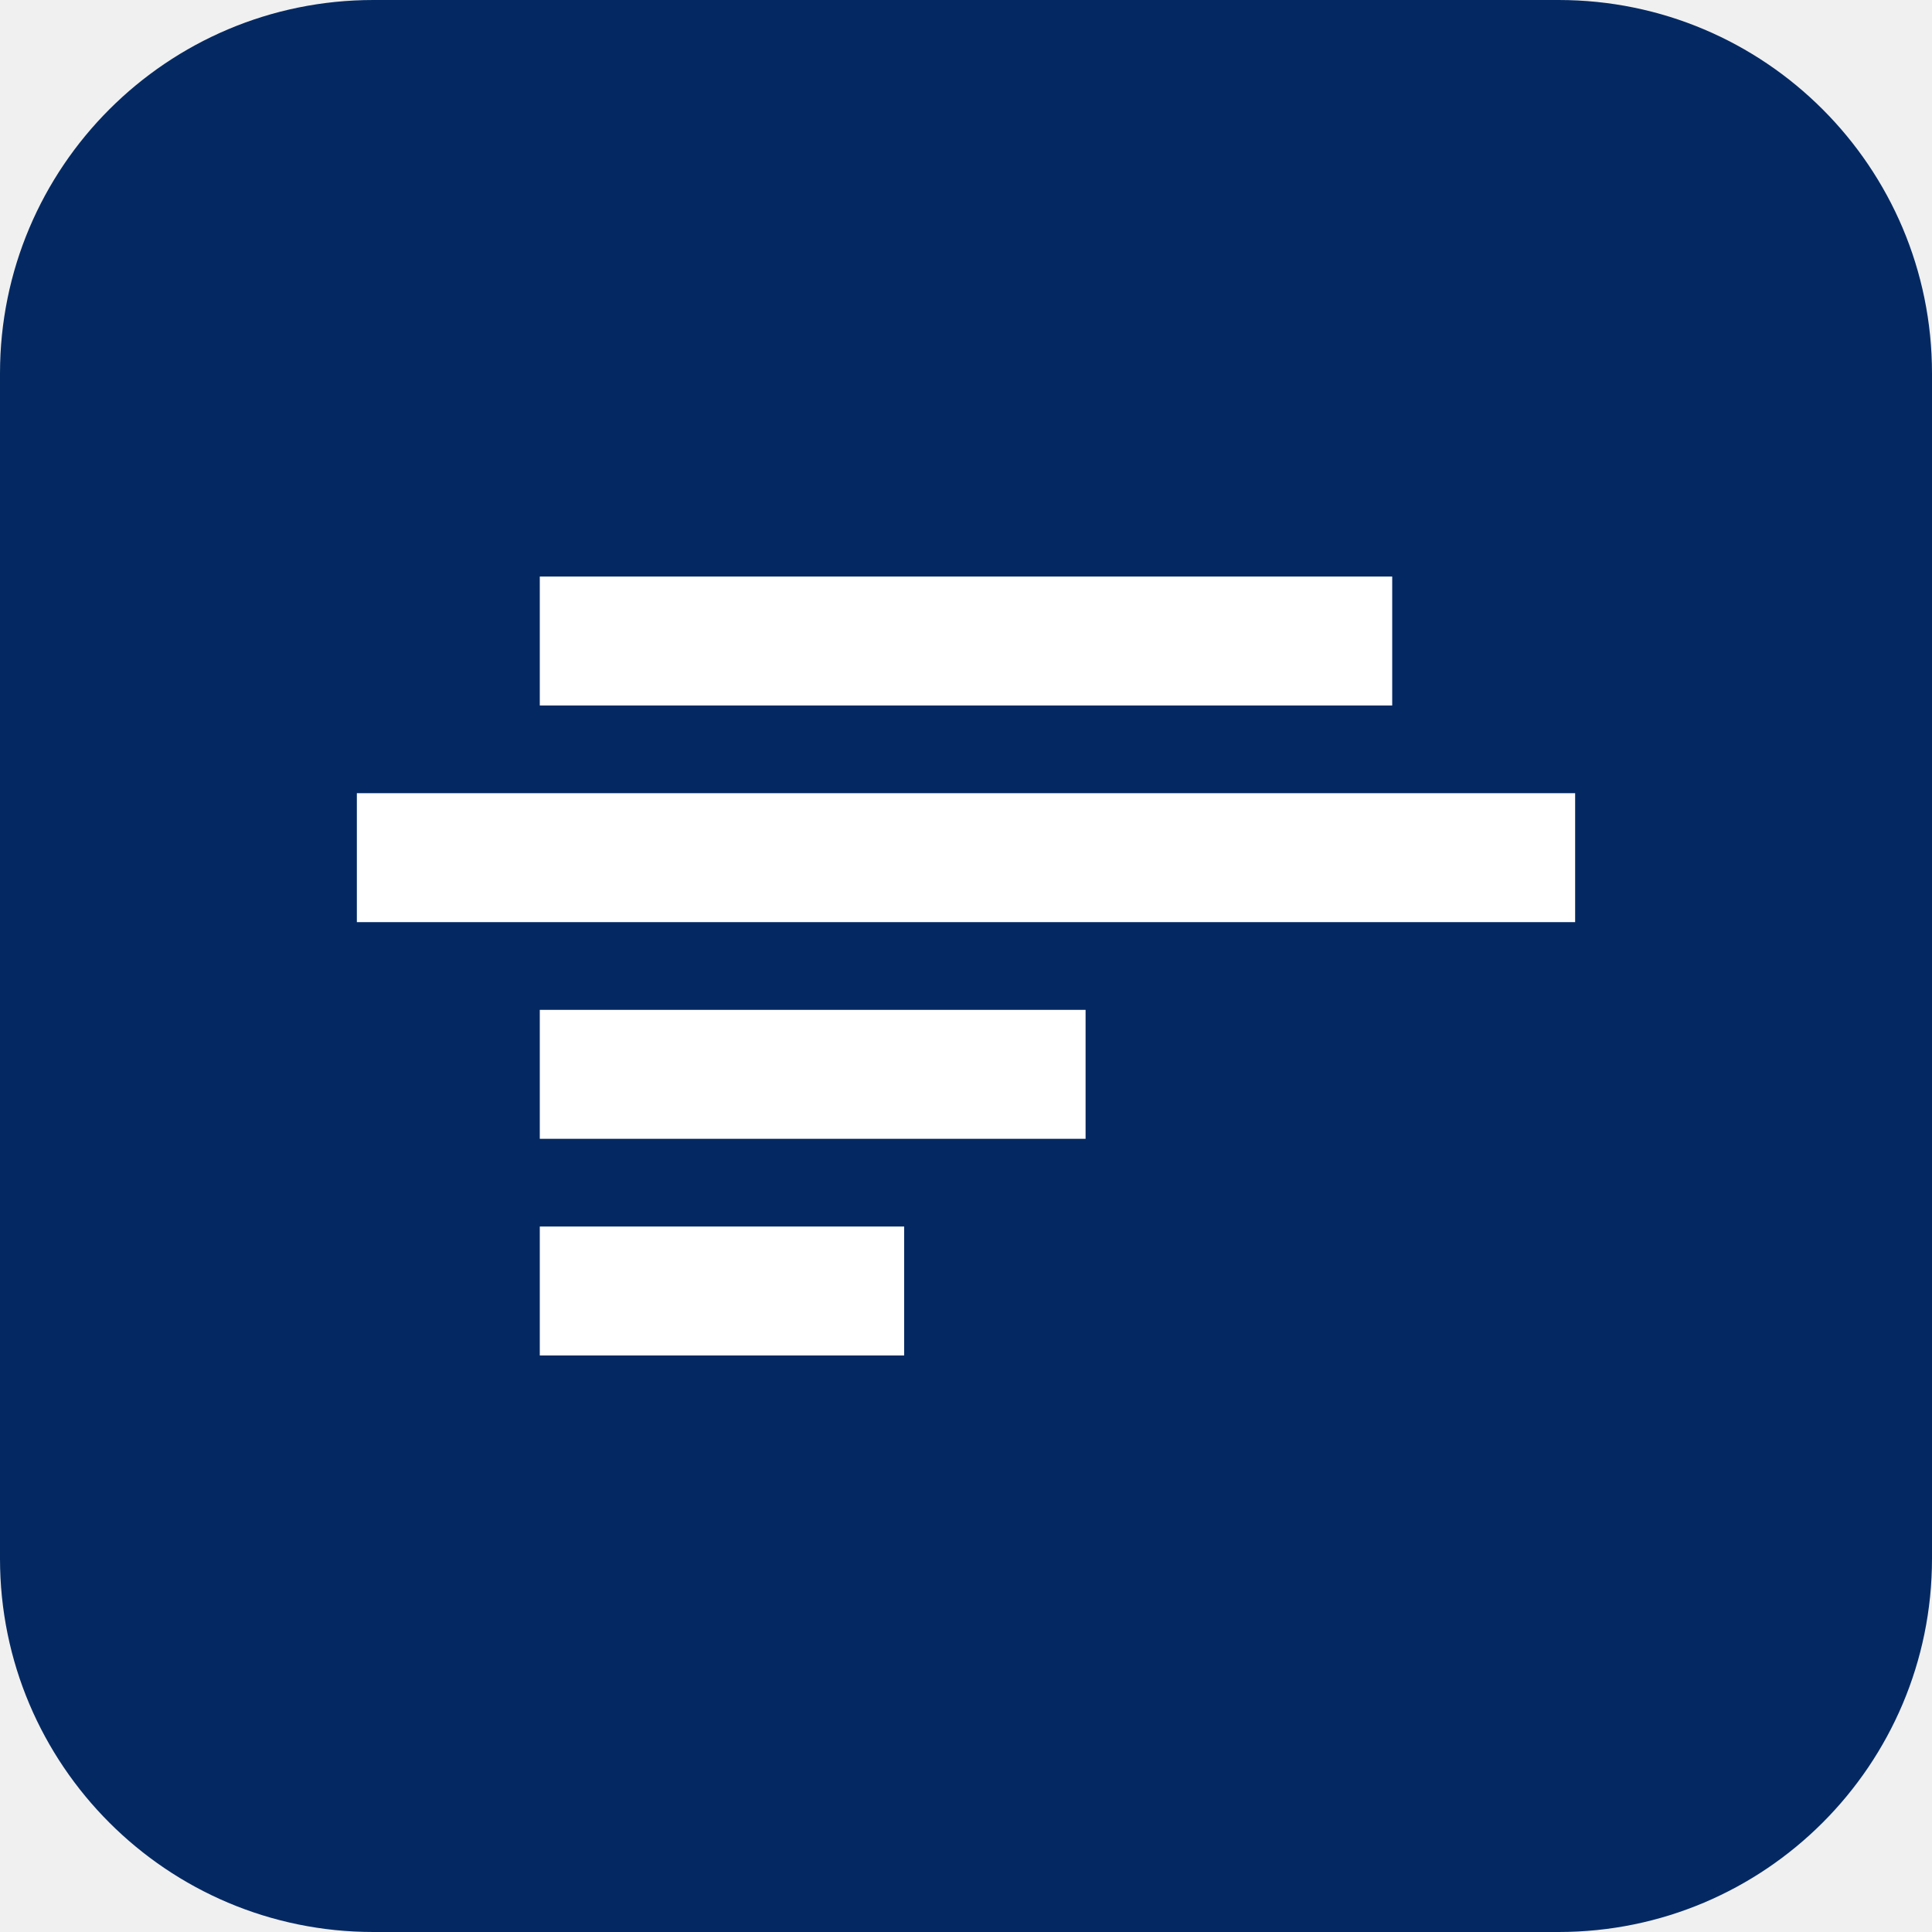
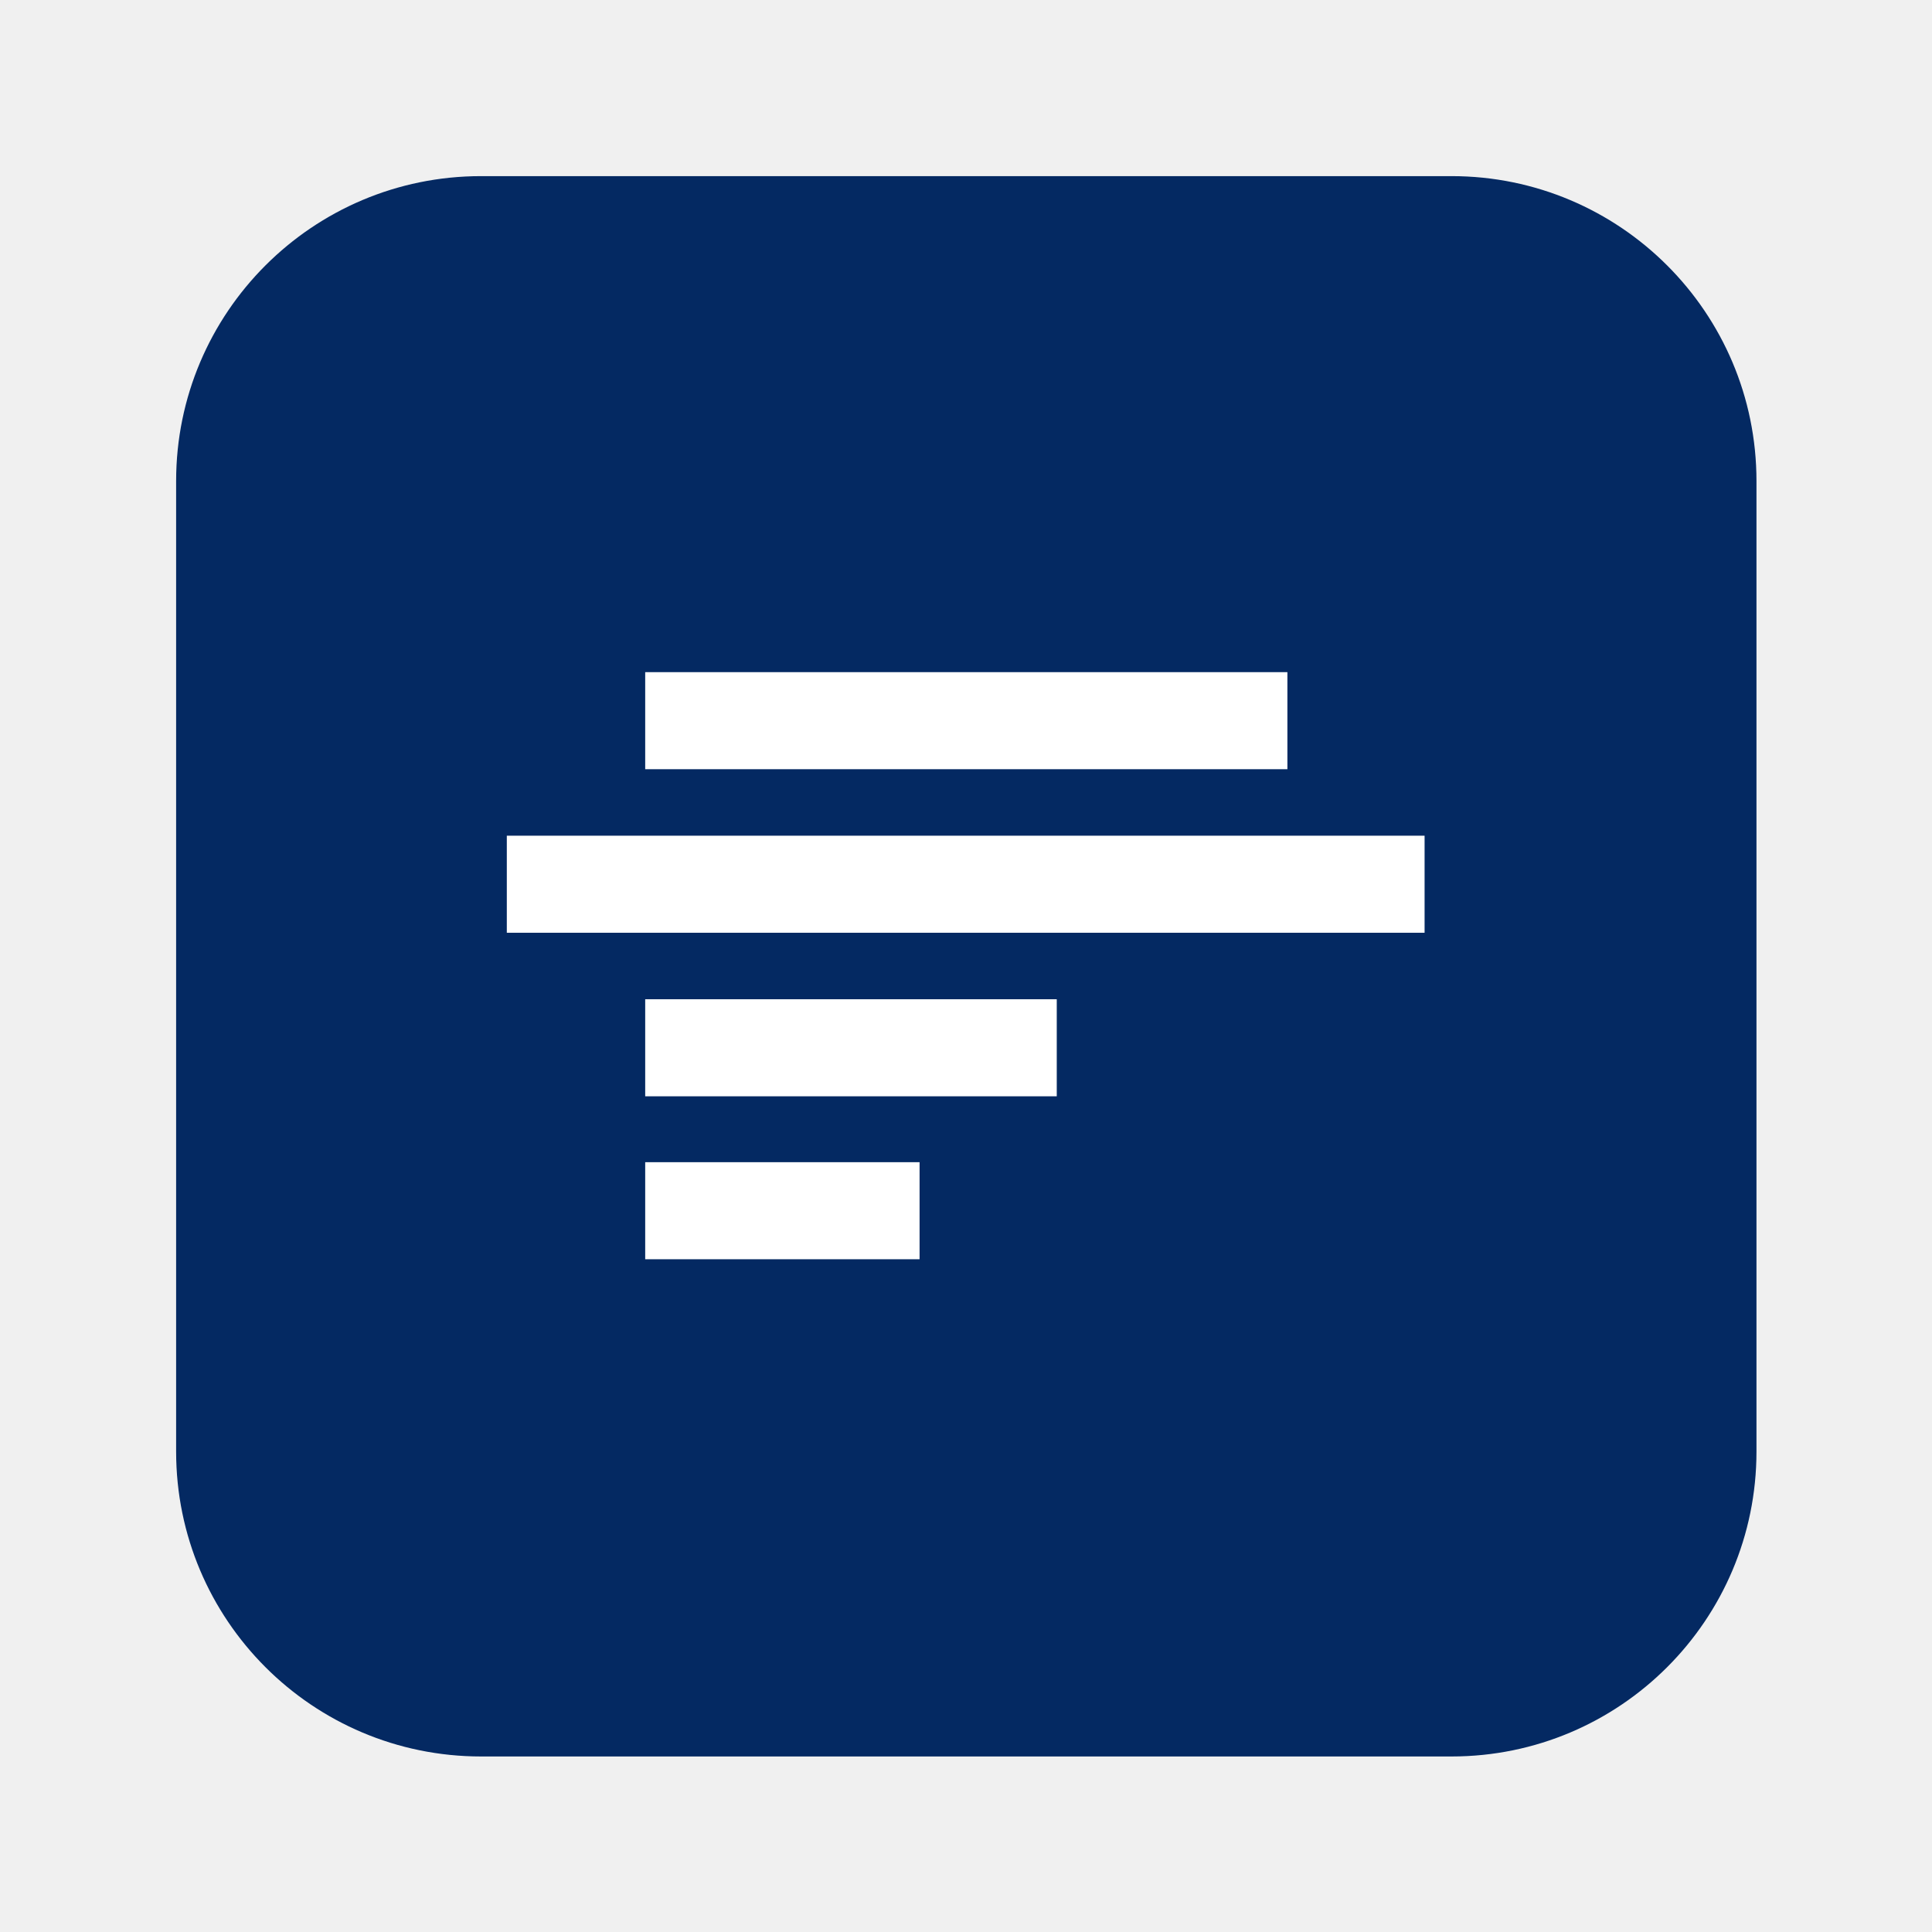
- <svg xmlns="http://www.w3.org/2000/svg" xml:space="preserve" width="0.64in" height="0.64in" version="1.1" style="shape-rendering:geometricPrecision; text-rendering:geometricPrecision; image-rendering:optimizeQuality; fill-rule:evenodd; clip-rule:evenodd" viewBox="0 0 25.77 25.77">
+ <svg xmlns="http://www.w3.org/2000/svg" xml:space="preserve" width="0.64in" height="0.64in" version="1.1" style="shape-rendering:geometricPrecision; text-rendering:geometricPrecision; image-rendering:optimizeQuality; fill-rule:evenodd; clip-rule:evenodd" viewBox="0 0 32.25 32.25">
  <defs>
    <style type="text/css">
   
-     .fil0 {fill:#042962}
-     .fil1 {fill:white}
+     .fil0 {fill:none}
+     .fil1 {fill:#042962}
+     .fil2 {fill:white}
   
  </style>
  </defs>
  <g id="Layer_x0020_1">
-     <g id="_2879034959952">
-       <rect class="fil0" x="-0" y="-0" width="25.77" height="25.77" rx="4.98" ry="4.98" />
+     <g id="_2879030468432">
+       <rect class="fil0" x="-0" y="-0" width="32.25" height="32.25" rx="6.23" ry="6.23" />
+       <rect class="fil1" x="2.94" y="2.94" width="26.38" height="26.38" rx="5.09" ry="5.09" />
      <g>
-         <rect class="fil1" x="7.2" y="7.69" width="11.37" height="1.72" />
-         <rect class="fil1" x="4.76" y="10.58" width="16.25" height="1.72" />
-         <rect class="fil1" x="7.2" y="13.47" width="7.28" height="1.72" />
-         <rect class="fil1" x="7.2" y="16.36" width="4.86" height="1.72" />
+         <rect class="fil2" x="10.77" y="11.22" width="10.72" height="1.62" />
+         <rect class="fil2" x="8.46" y="13.95" width="15.32" height="1.62" />
+         <rect class="fil2" x="10.77" y="16.68" width="6.87" height="1.62" />
+         <rect class="fil2" x="10.77" y="19.4" width="4.58" height="1.62" />
      </g>
    </g>
  </g>
</svg>
